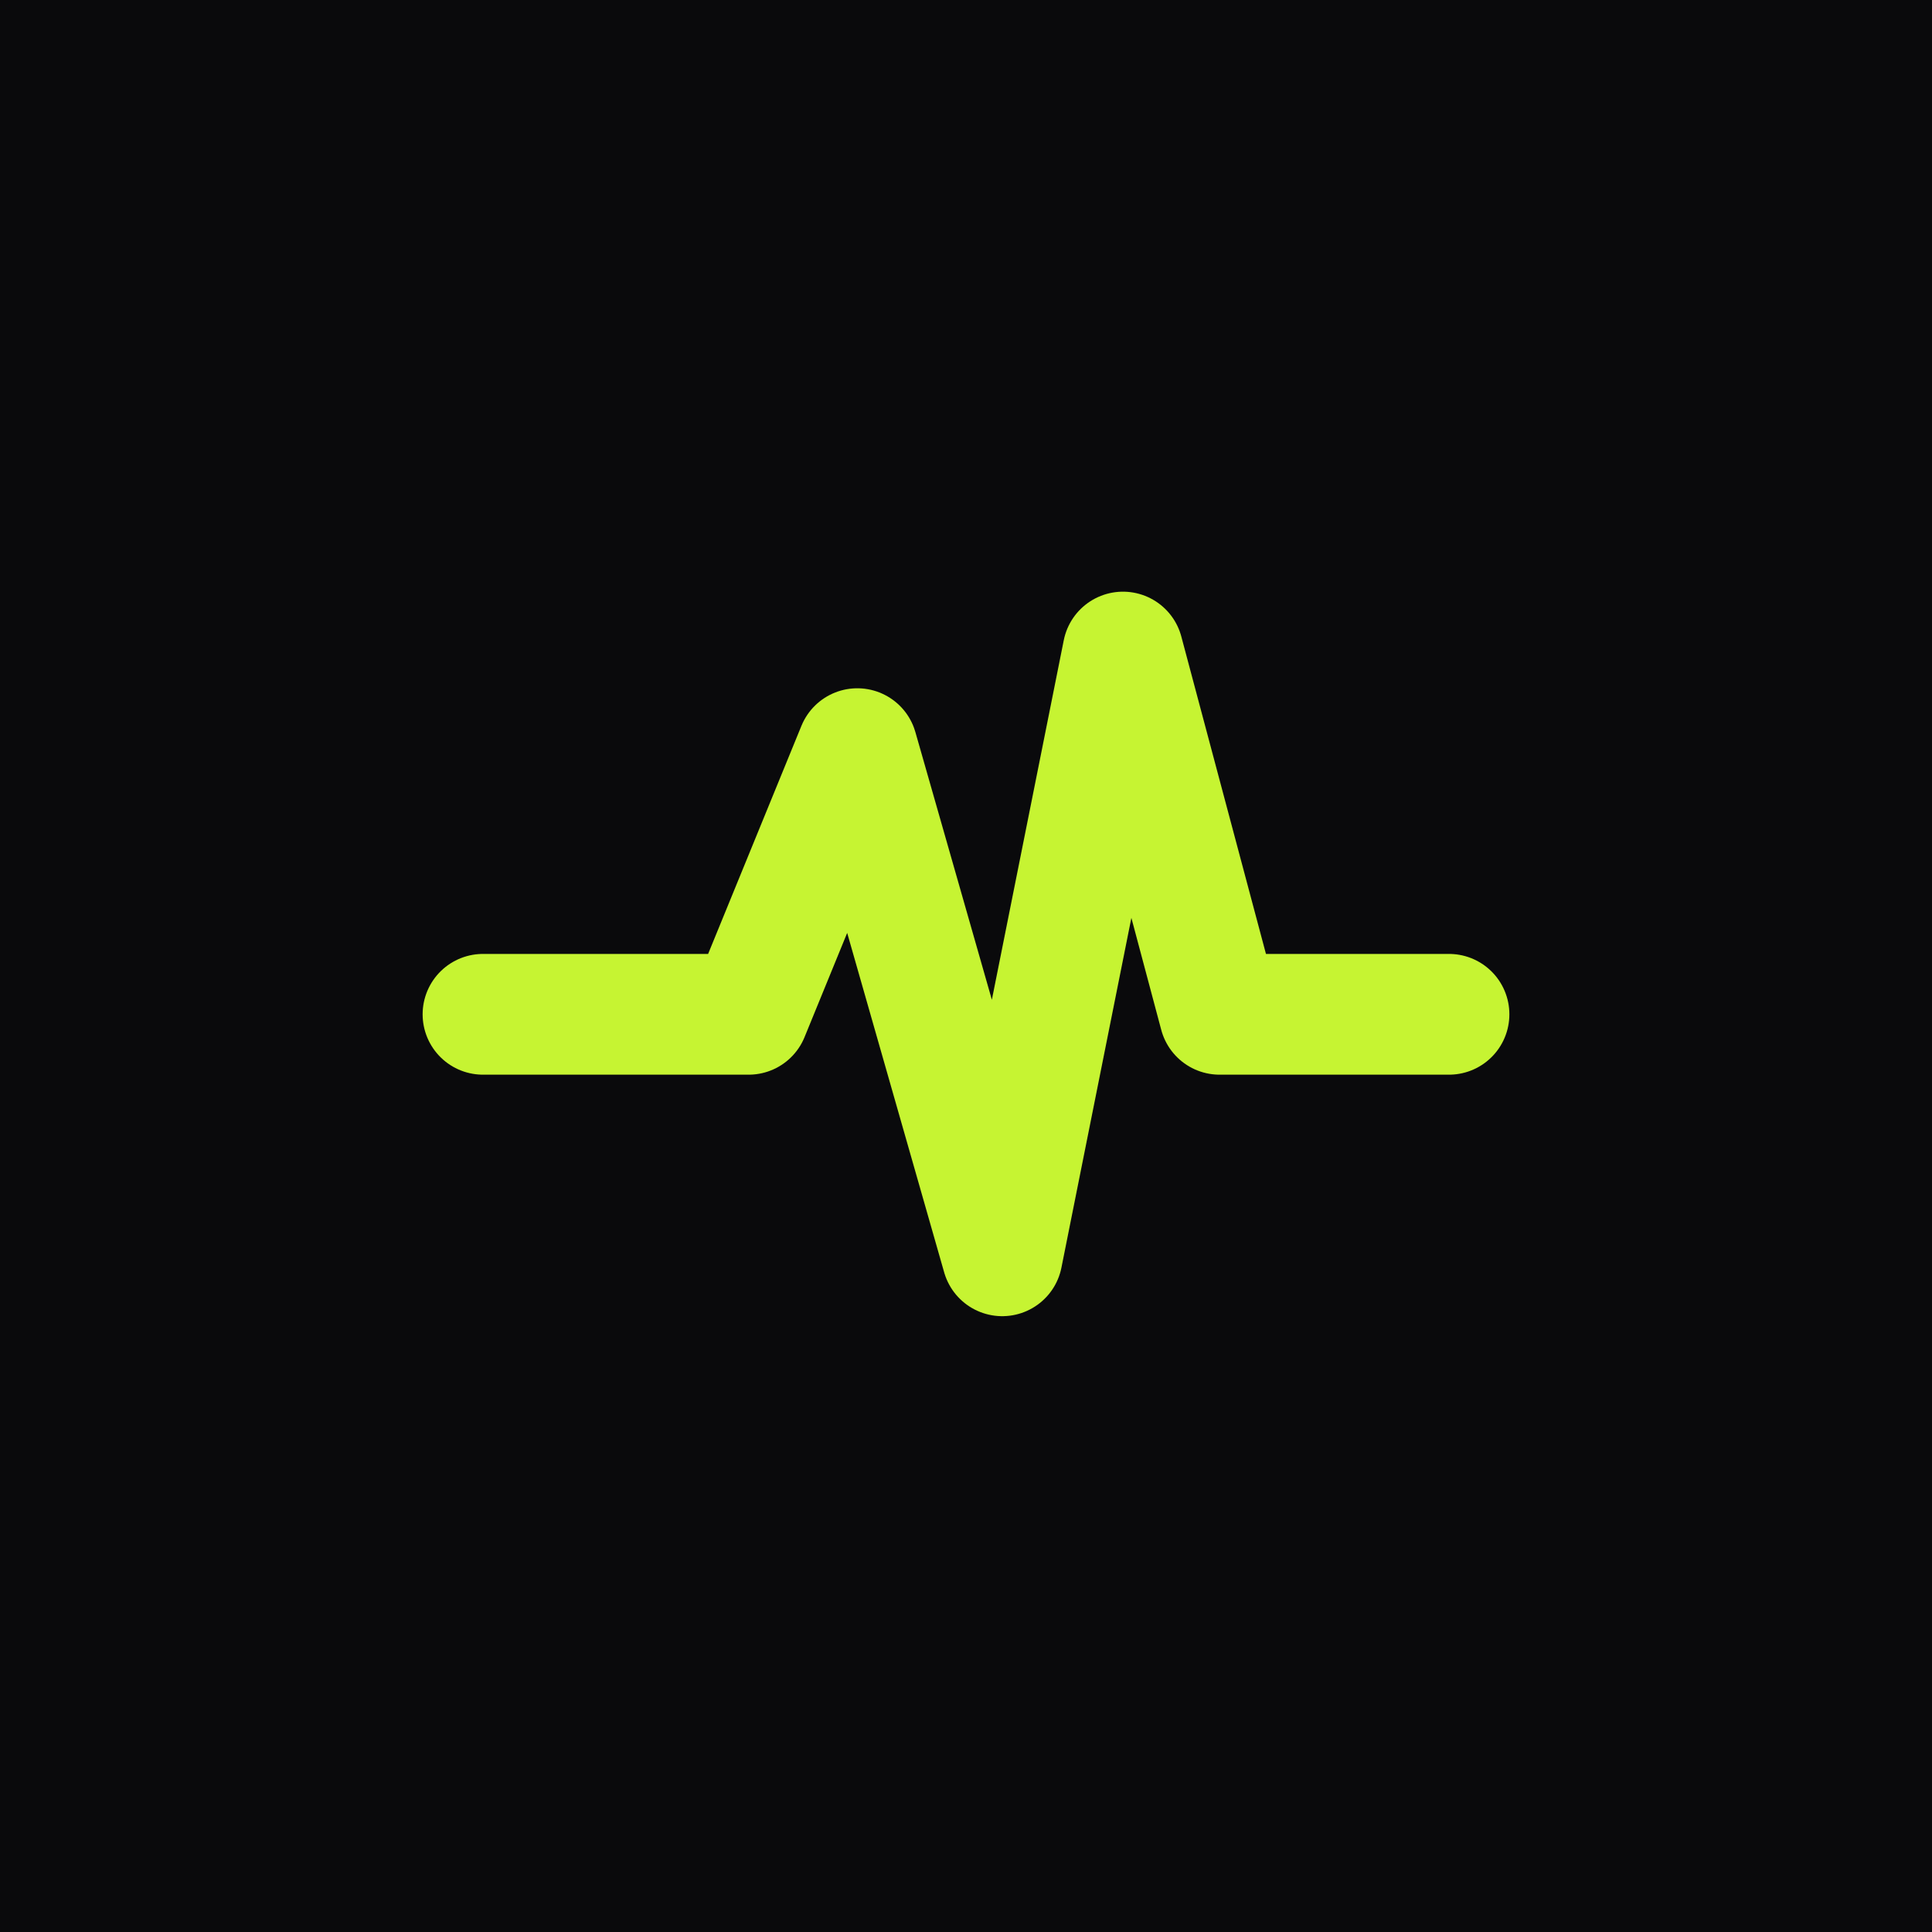
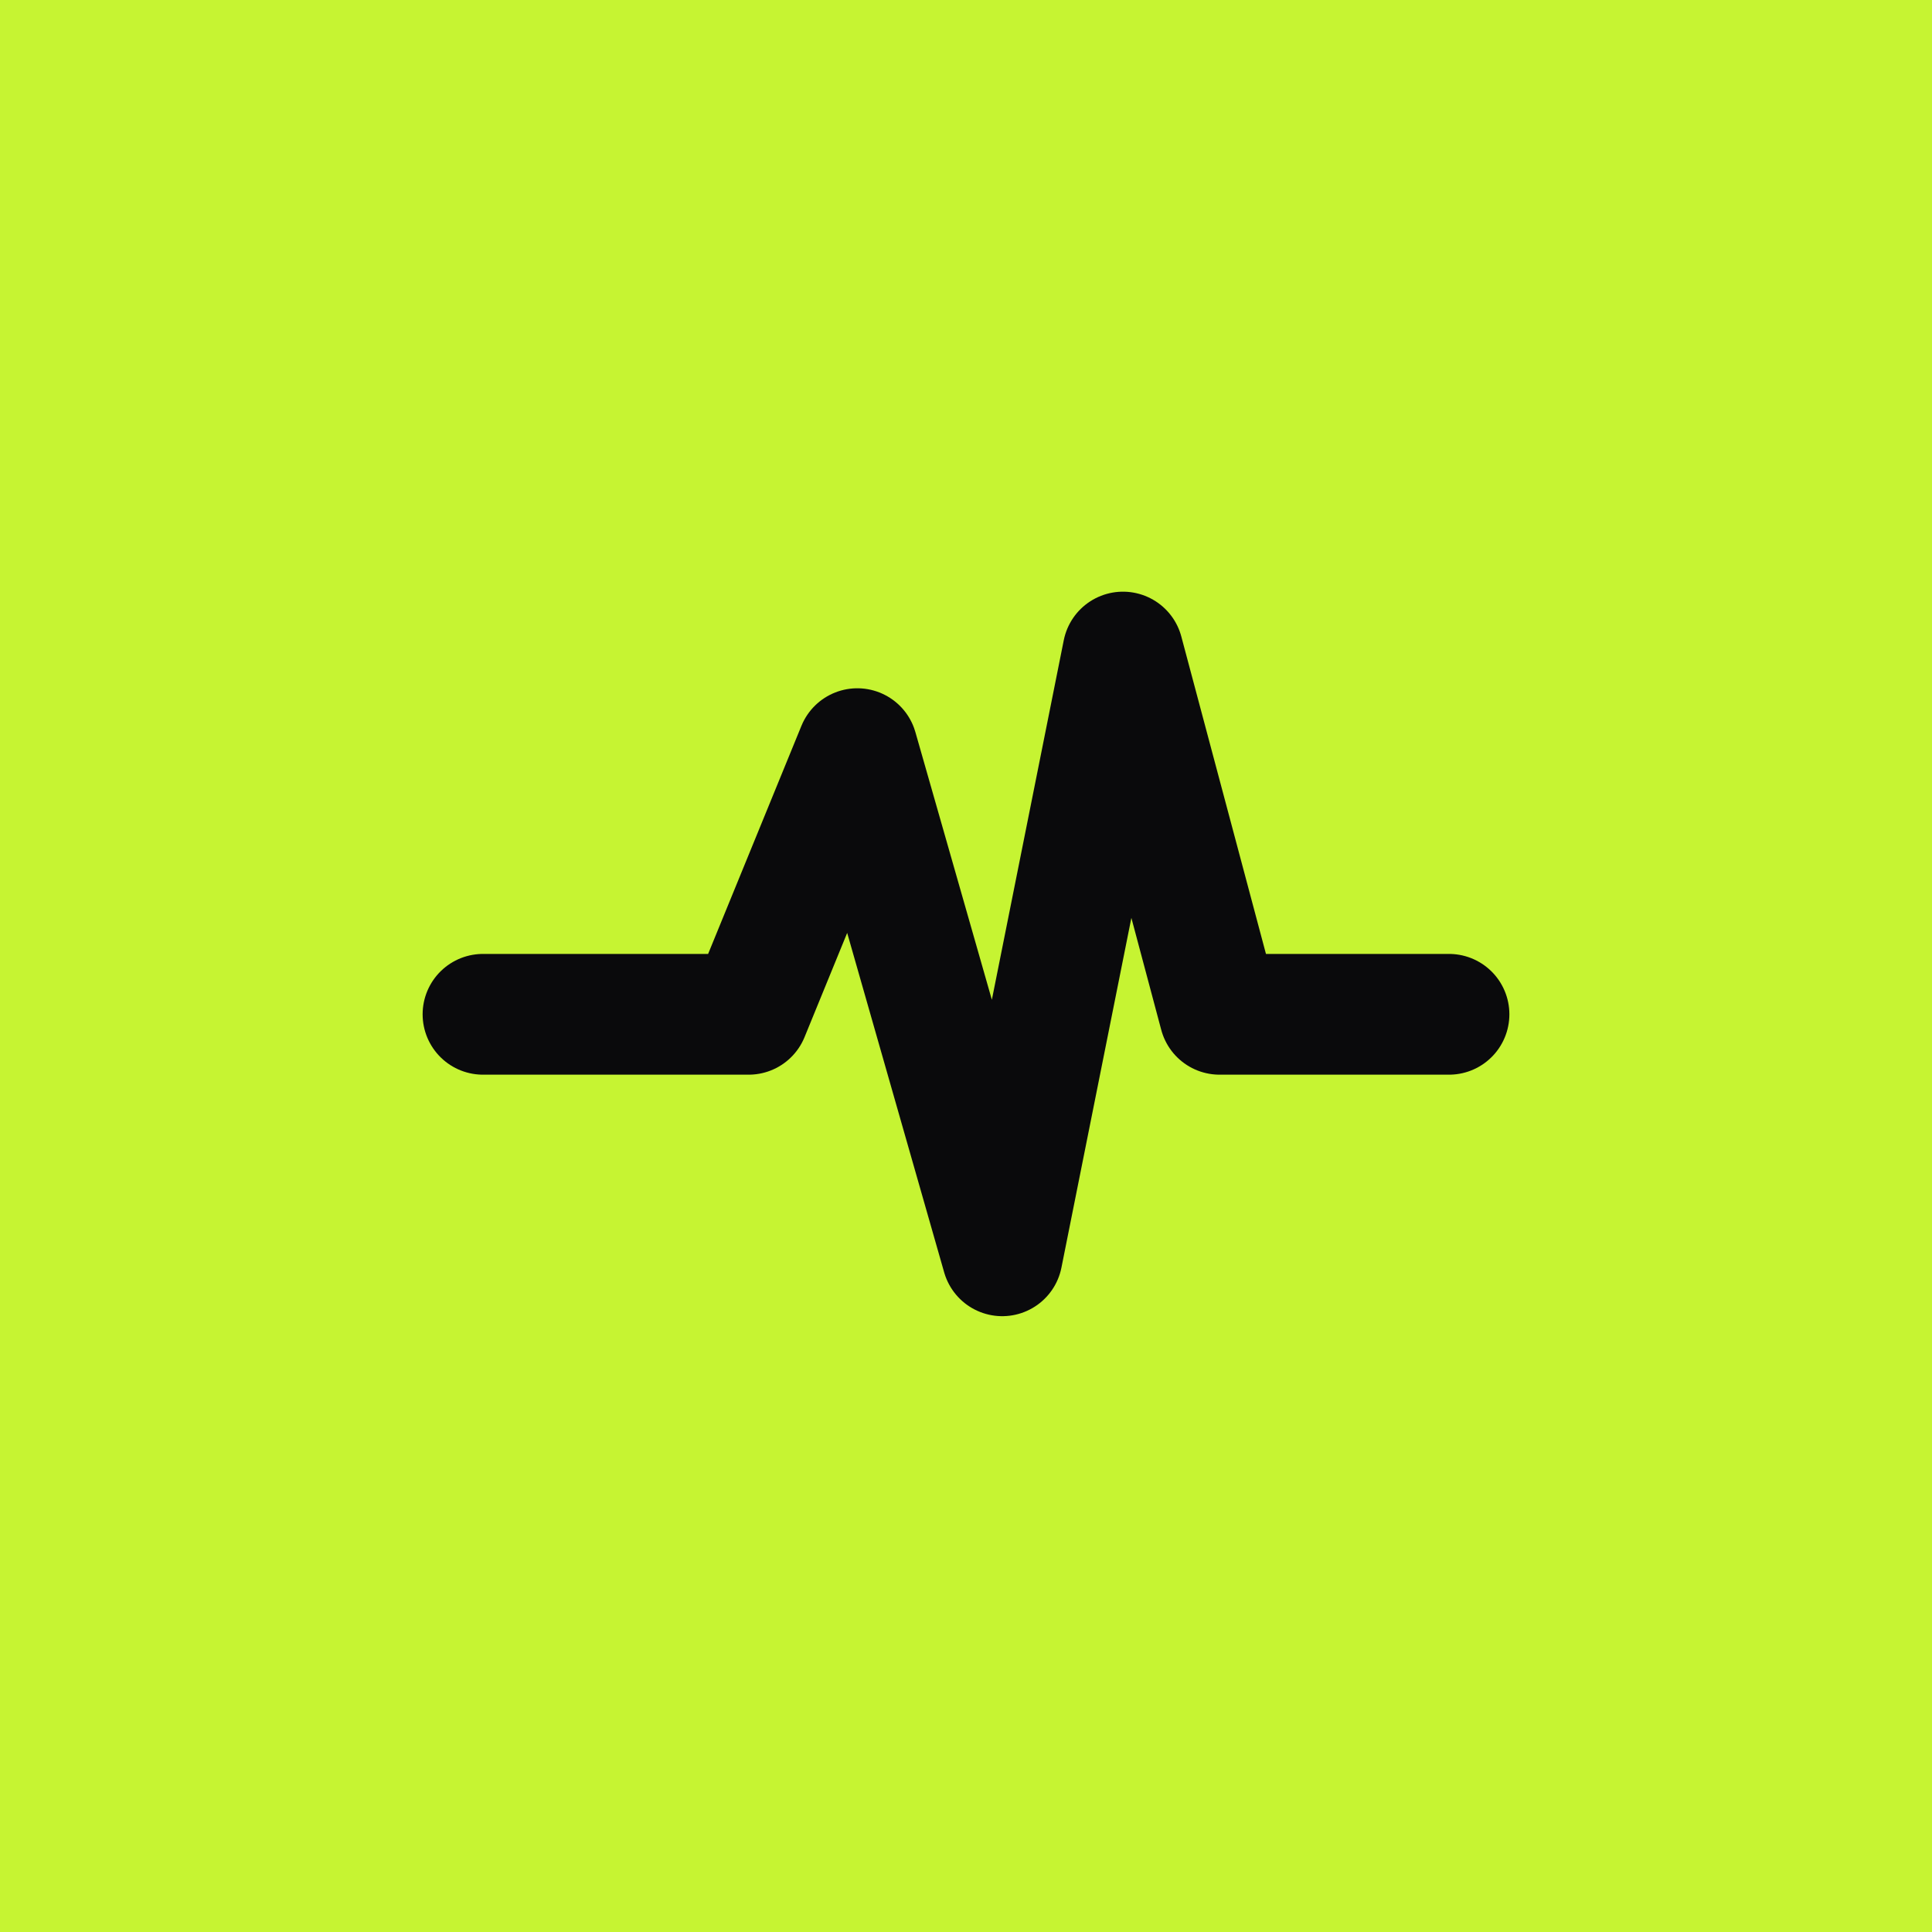
<svg xmlns="http://www.w3.org/2000/svg" viewBox="0 0 512 512">
-   <rect width="512" height="512" fill="#0A0A0C" />
-   <path transform="translate(256 256) scale(0.8) translate(-256 -256)" d="M96 272H184L220 184L268 352L308 152L340 272H416" fill="none" stroke="#C6F432" stroke-width="40" stroke-linecap="round" stroke-linejoin="round" />
+   <rect width="512" height="512" fill="#C6F432" />
+   <path transform="translate(256 256) scale(0.8) translate(-256 -256)" d="M96 272H184L220 184L268 352L308 152L340 272H416" fill="none" stroke="#0A0A0C" stroke-width="40" stroke-linecap="round" stroke-linejoin="round" />
</svg>
